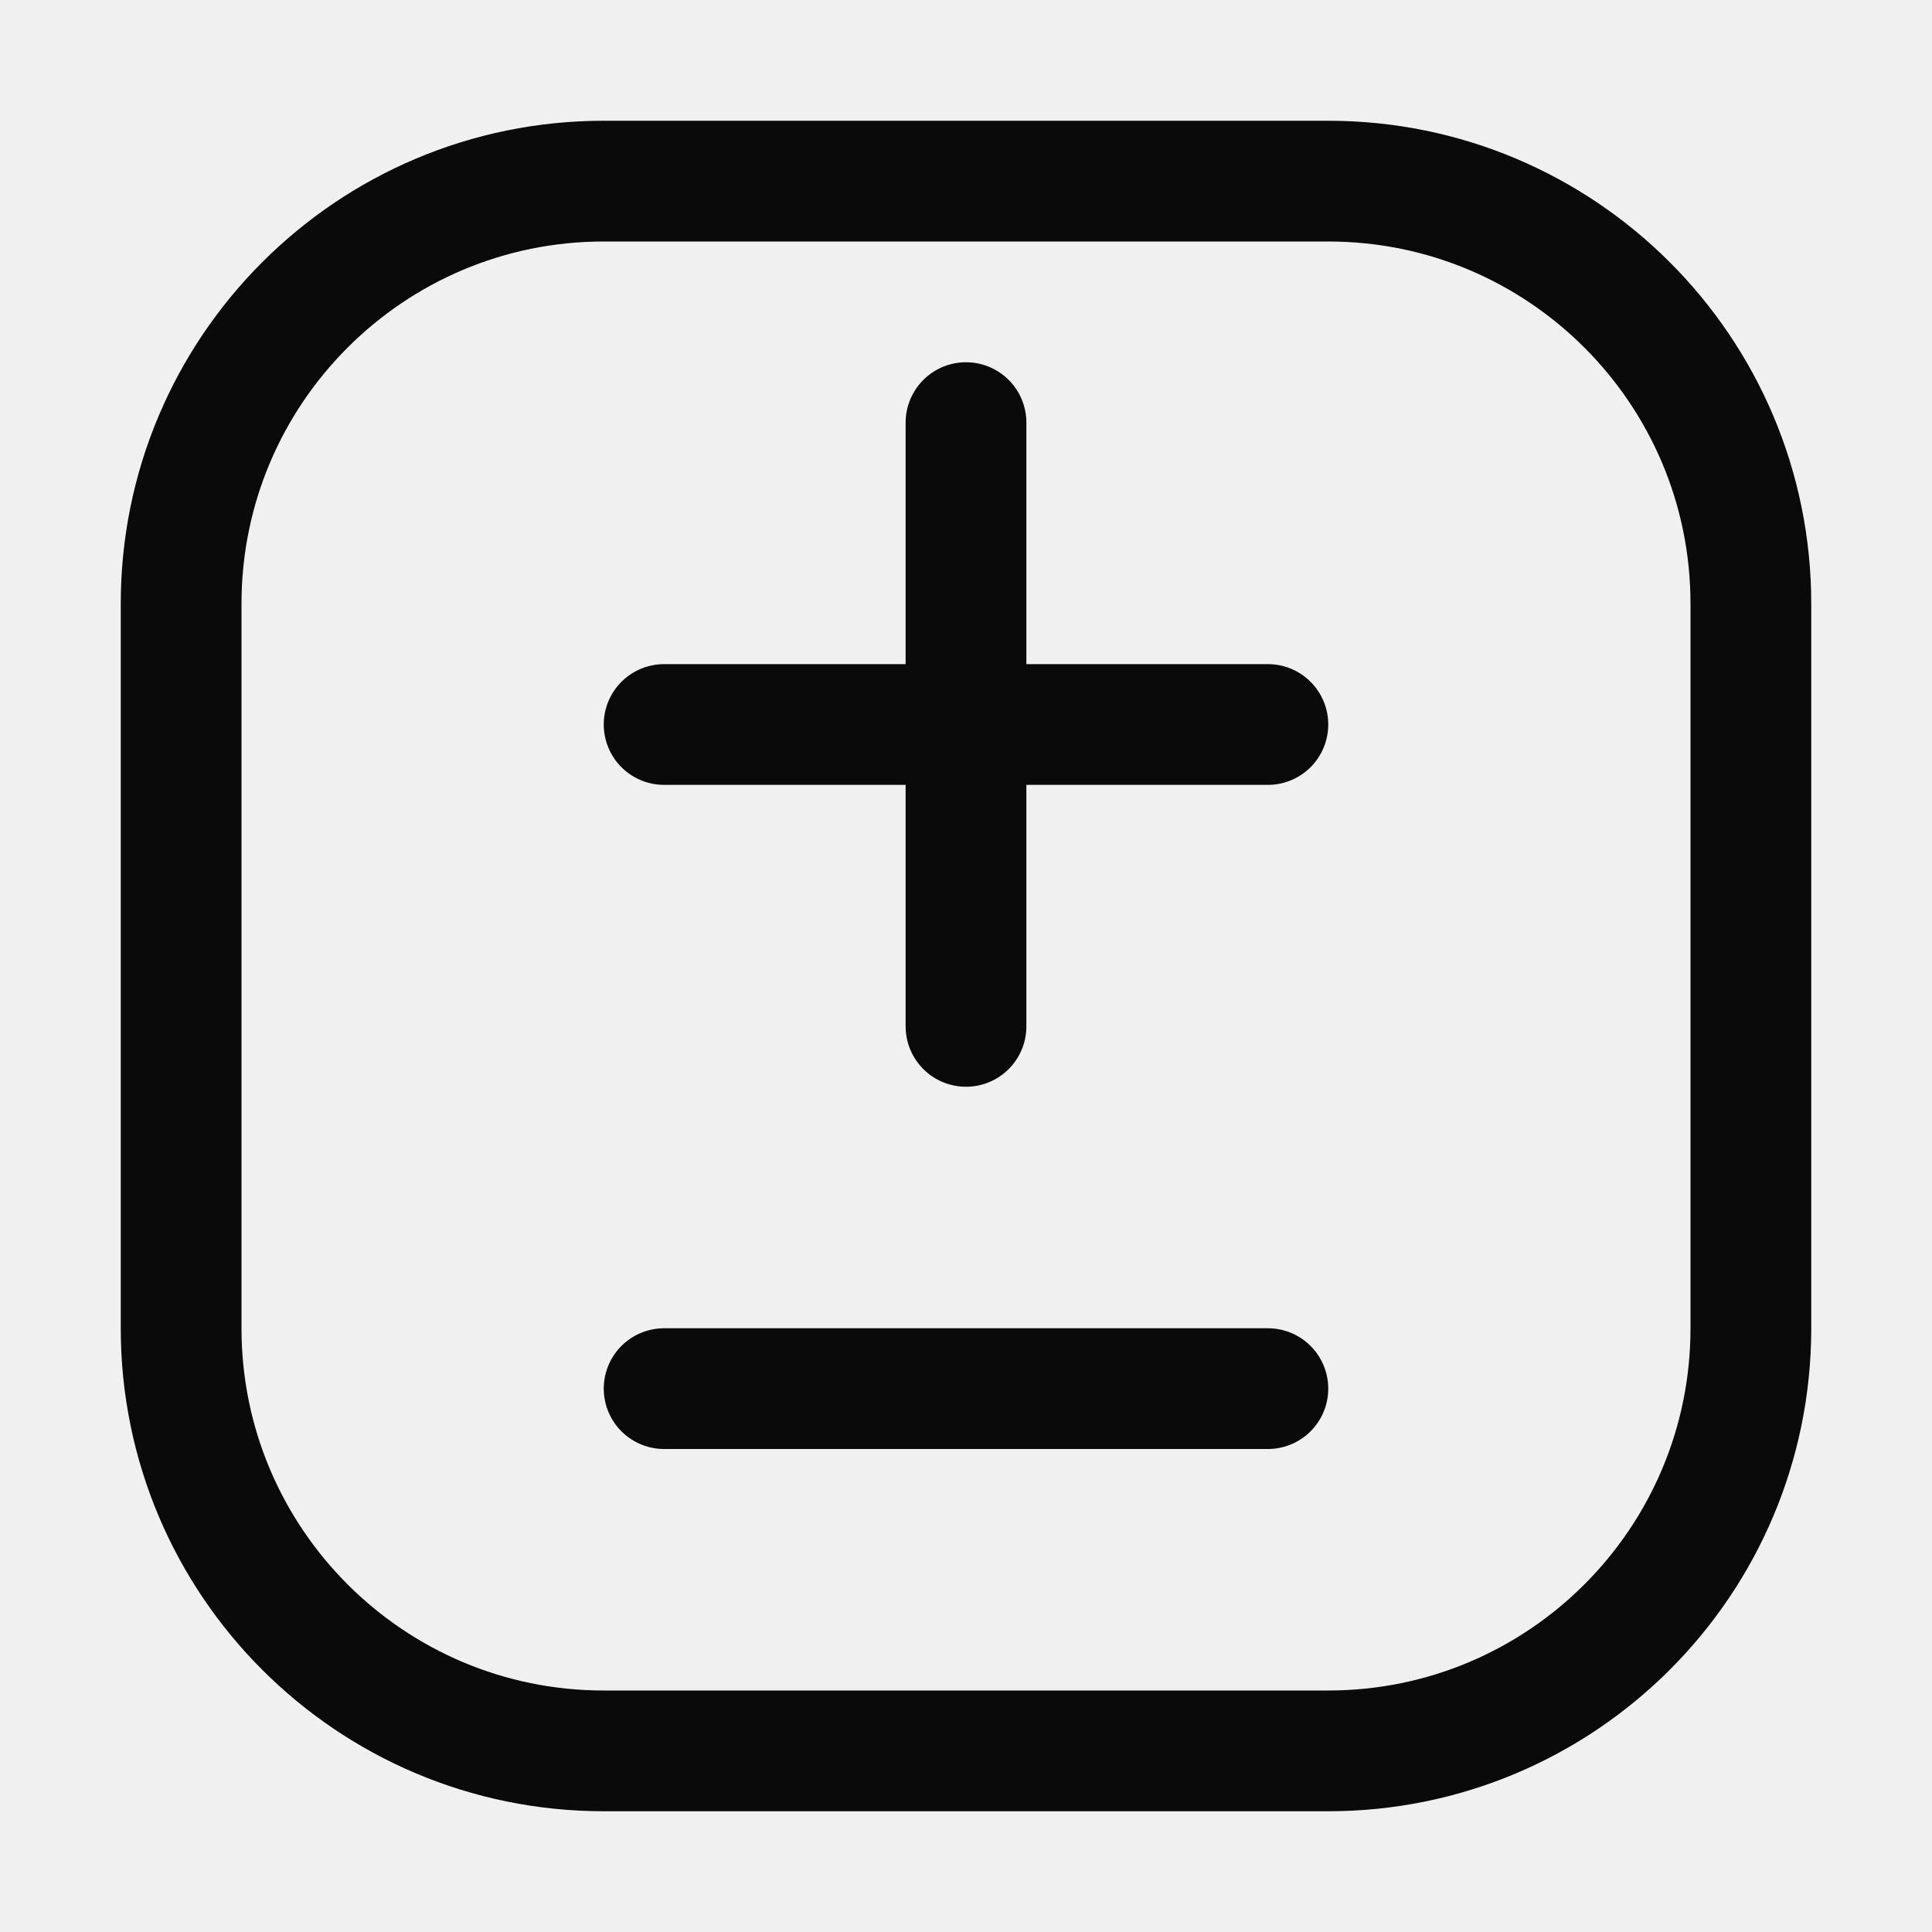
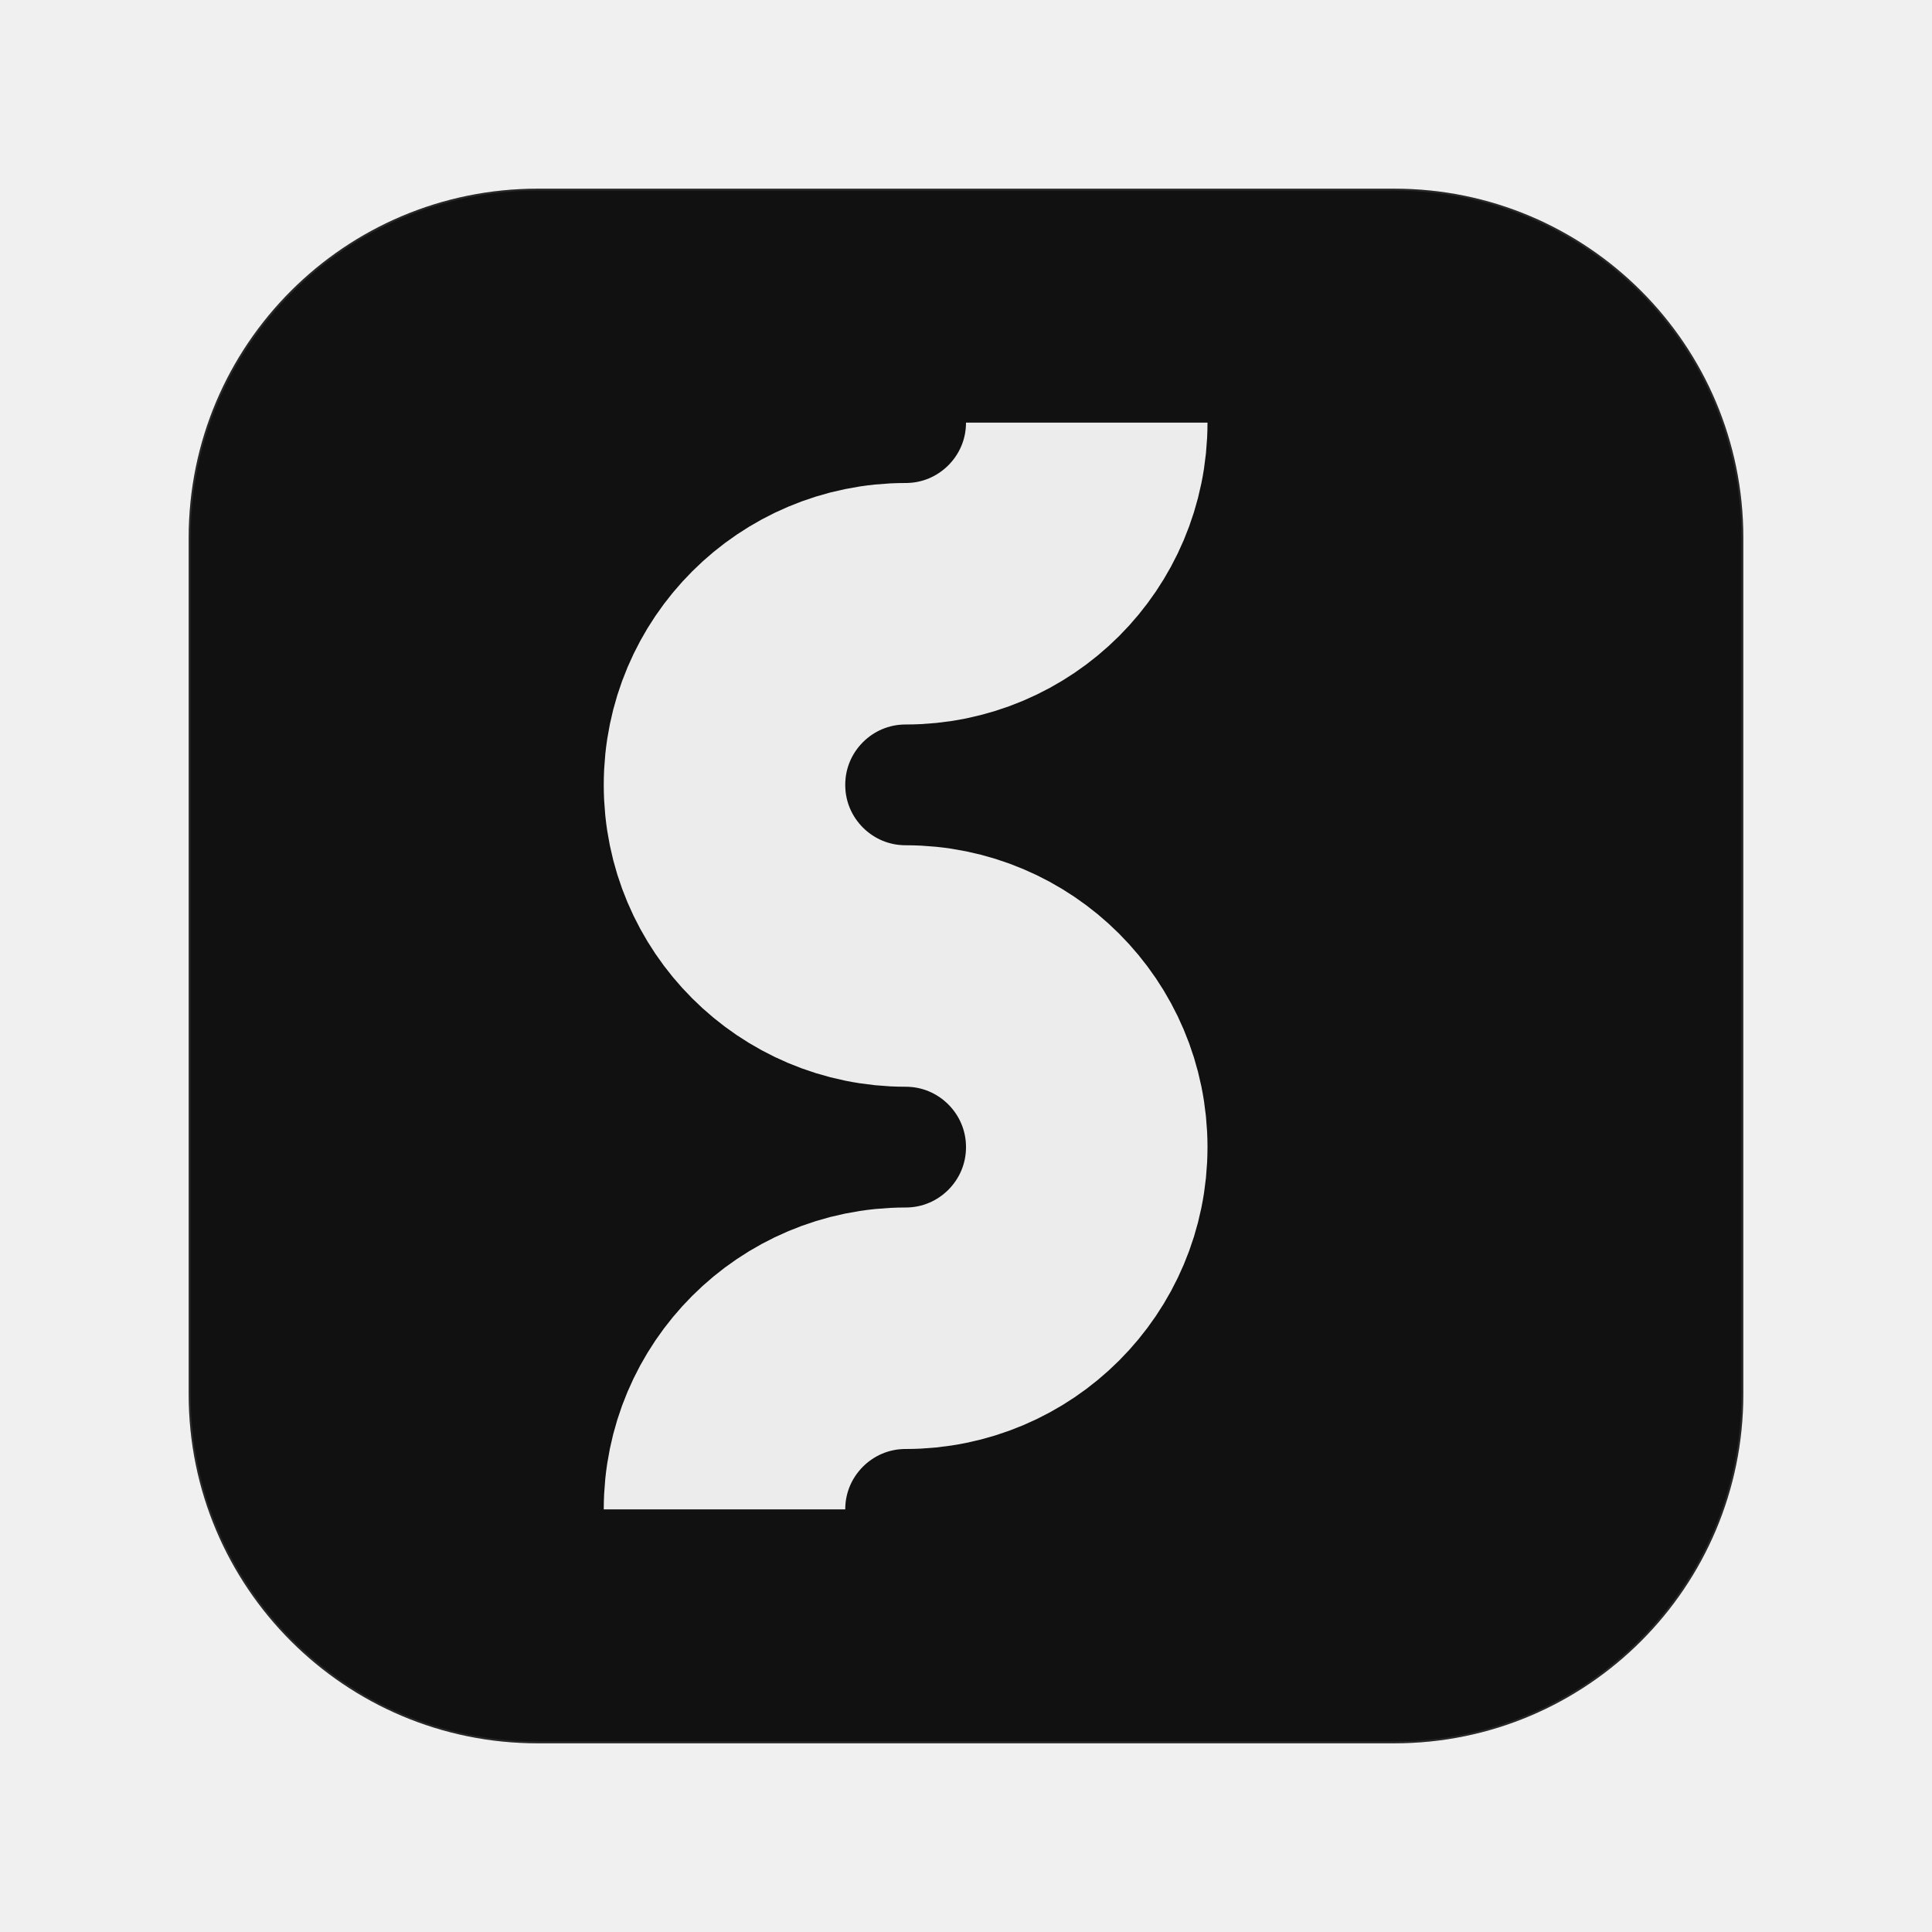
- <svg xmlns="http://www.w3.org/2000/svg" viewBox="0 0 32 32">
-   <style>*{stroke:#0a0a0a}@media (prefers-color-scheme:dark){*{stroke:#ececec}}</style>
-   <rect x="3" y="3" width="26" height="26" rx="7" fill="none" stroke-width="2" />
-   <path d="M11 12h10M16 7v10M11 23h10" fill="none" stroke-width="2" stroke-linecap="round" />
+ <svg xmlns="http://www.w3.org/2000/svg" width="1024" height="1024" viewBox="0 0 1024 1024">
+   <rect x="100" y="100" width="824" height="824" rx="185" fill="#111111" />
+   <rect x="100.5" y="100.5" width="823" height="823" rx="184.5" fill="none" stroke="#fff" stroke-opacity="0.1" />
+   <path d="M576 224A96 96 0 0 1 480 320A96 96 0 0 0 384 416A96 96 0 0 0 480 512A96 96 0 0 1 576 608A96 96 0 0 1 480 704A96 96 0 0 0 384 800" fill="none" stroke="#ececec" stroke-width="128" stroke-linecap="butt" stroke-linejoin="round" />
</svg>
